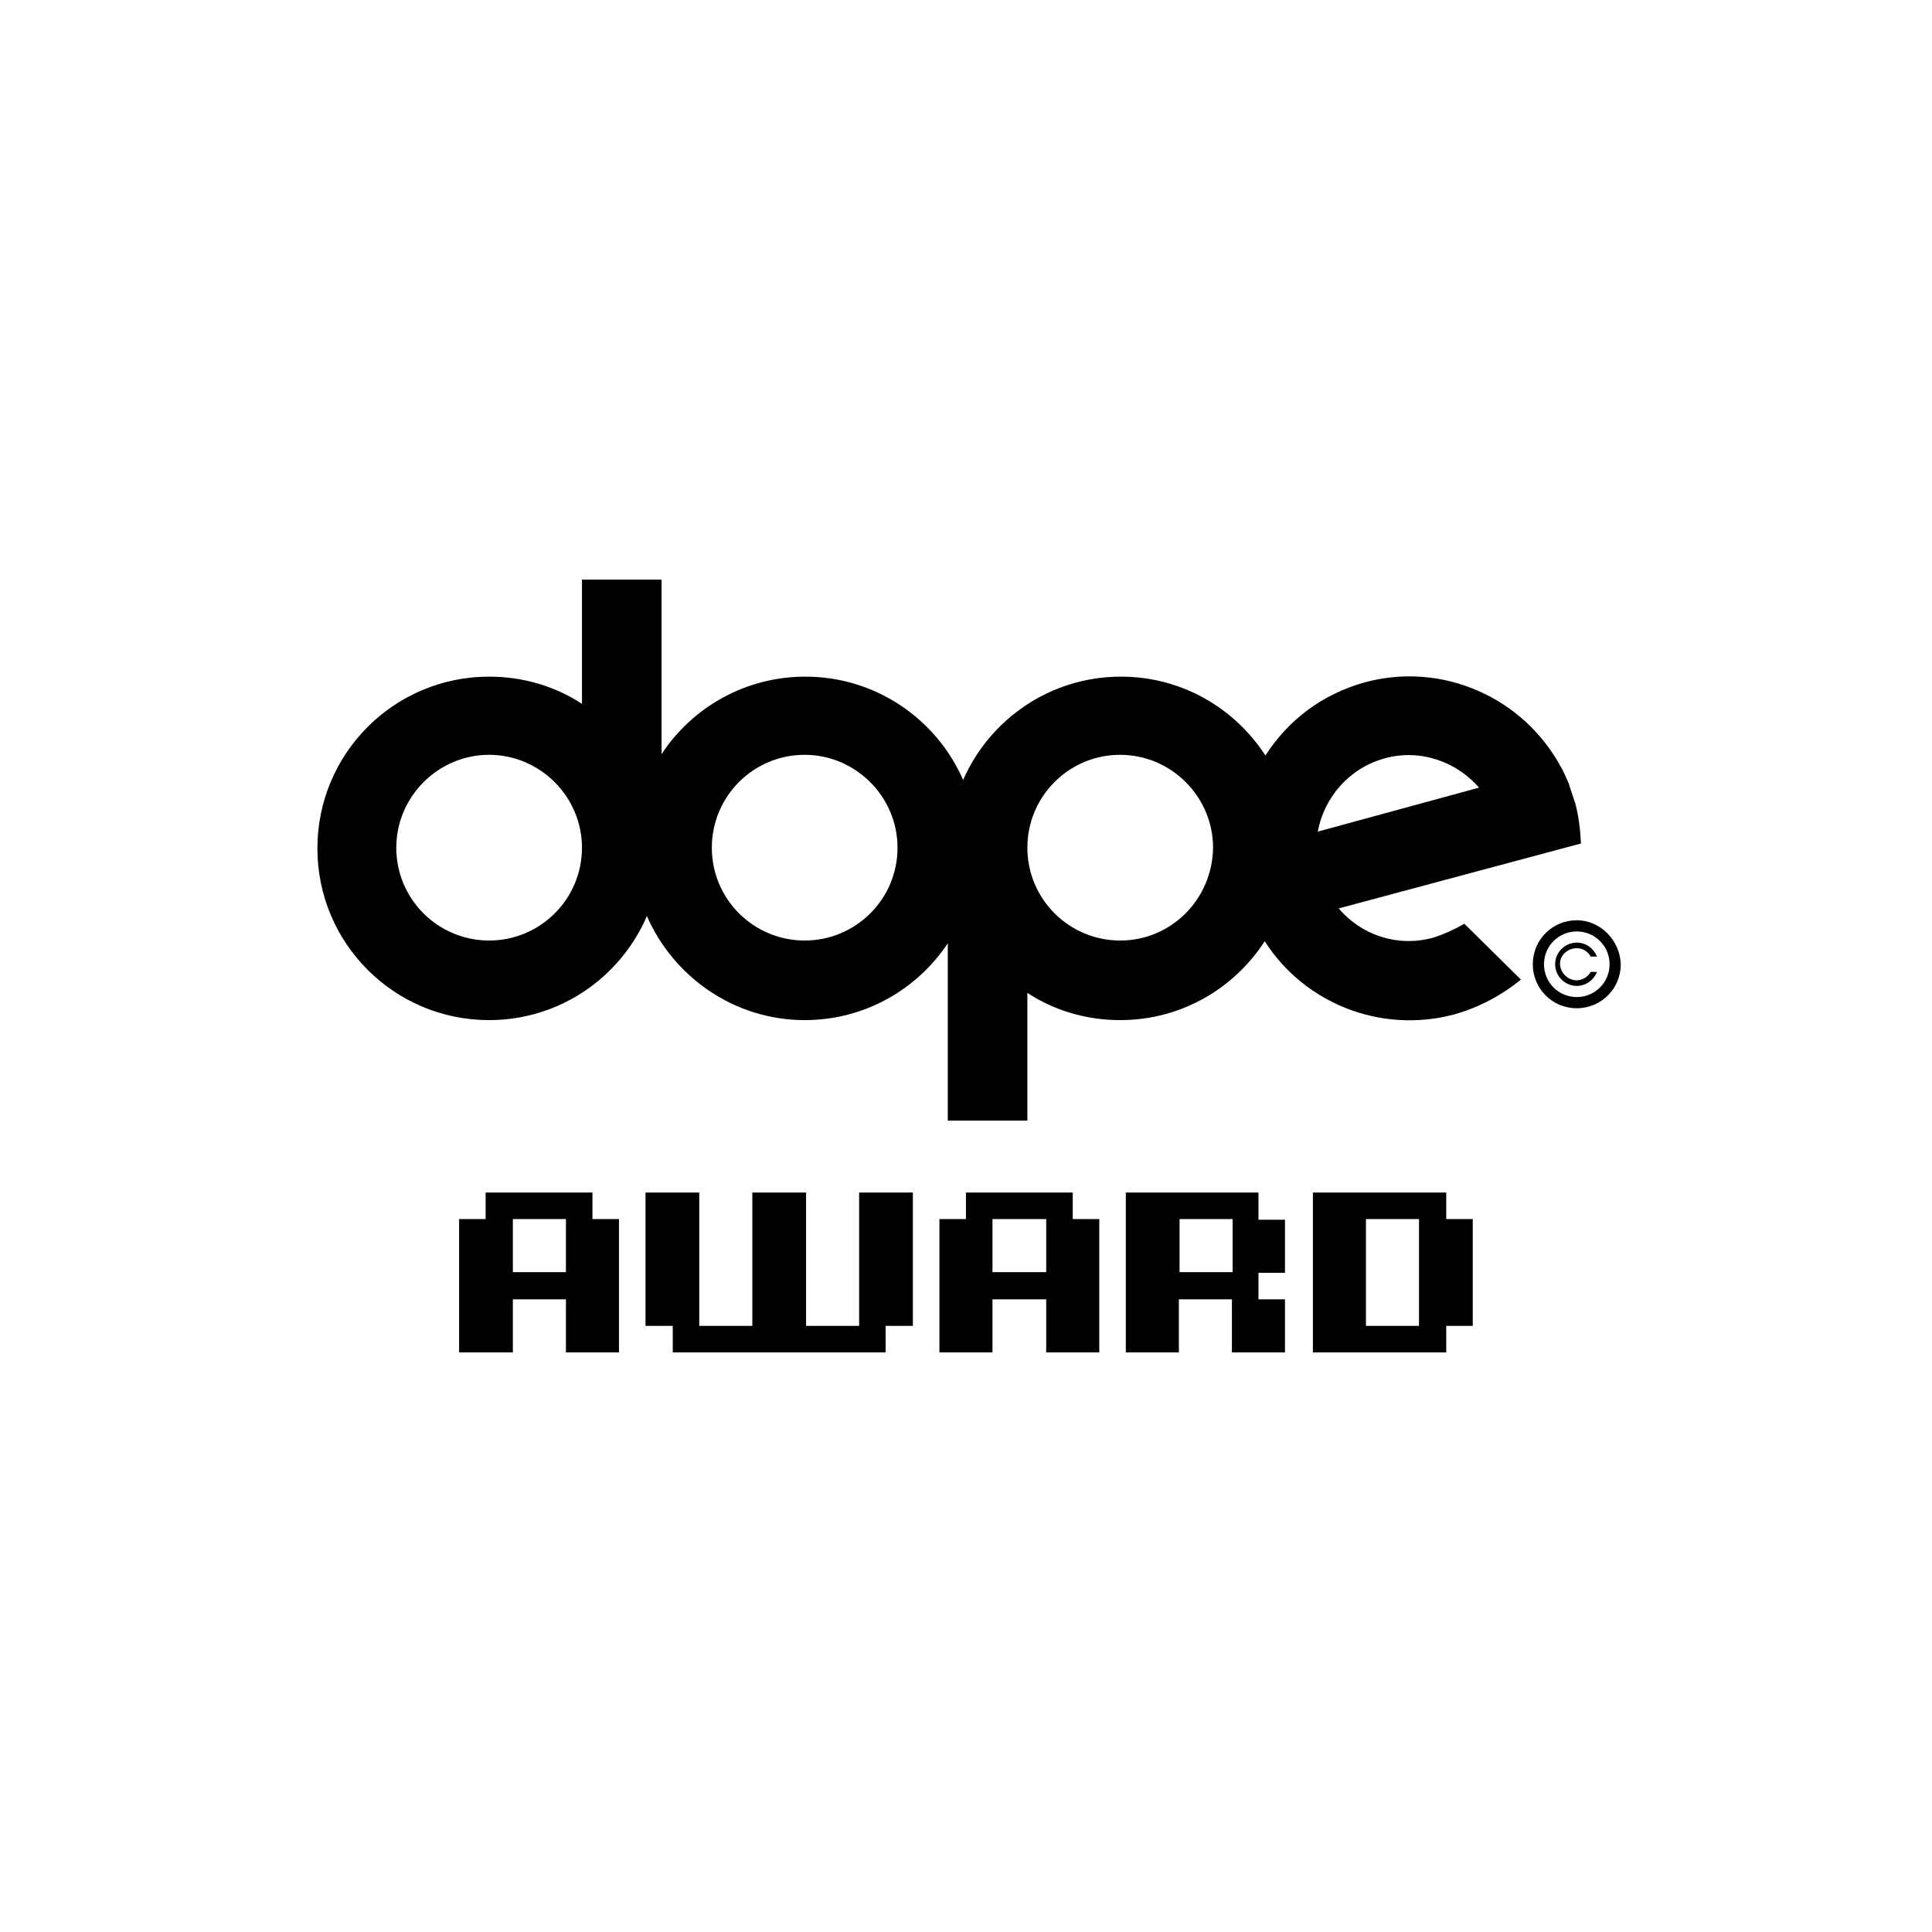
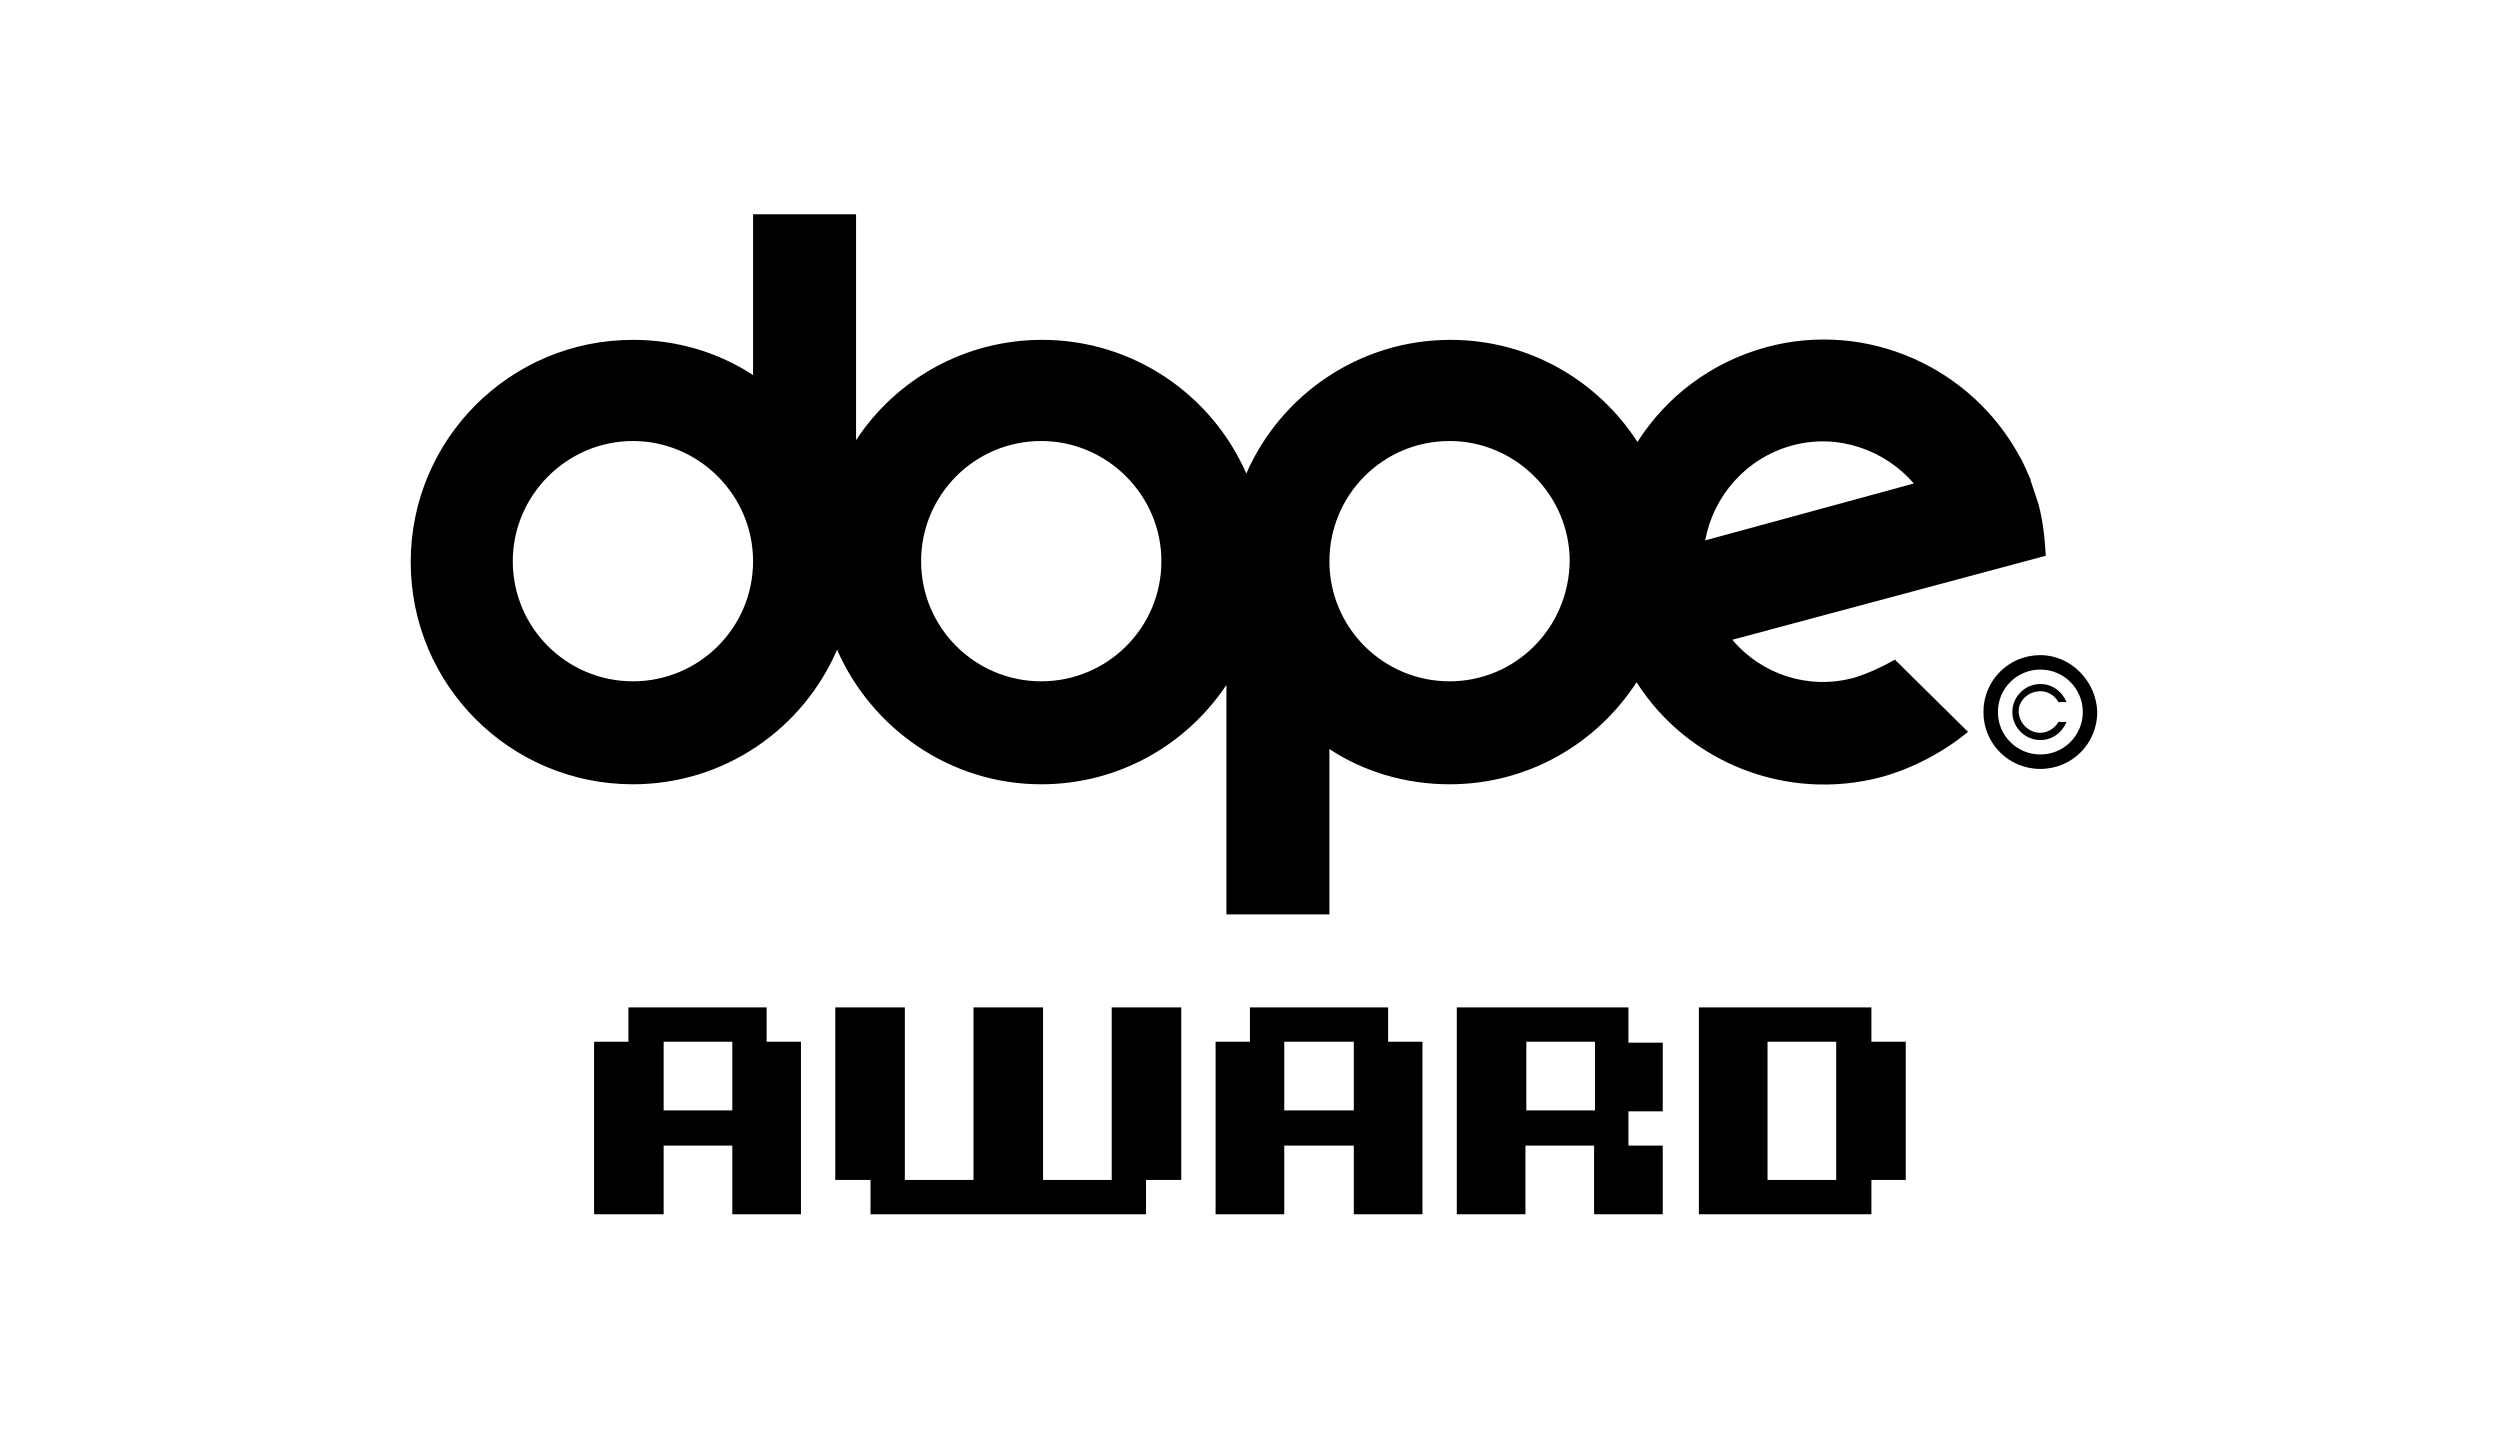
- <svg xmlns="http://www.w3.org/2000/svg" width="140" height="140" viewBox="0 0 140 140" fill="none">
-   <path d="M62.256 96.078V86.415H66.151V96.078H64.178V98H48.749V96.078H46.776V86.415H50.671V96.078H54.516V86.415H58.411V96.078H62.256ZM42.931 86.415V88.338H44.854V98H41.009V94.155H37.164V98H33.269V88.338H35.191V86.415H42.931ZM41.009 92.183V88.338H37.164V92.183H41.009ZM91.242 86.415H91.192V88.388H93.114V92.233H91.192V94.155H93.114V98H89.269V94.155H85.425V98H81.58V86.415H85.425H91.242ZM89.32 92.183V88.338H85.475V92.183H89.32ZM104.799 88.338H106.722V96.078H104.799V98H98.982H95.137V86.415H98.982H104.799V88.338ZM98.982 96.078H102.827V88.338H98.982V96.078ZM77.735 86.415V88.338H79.658V98H75.813V94.155H71.918V98H68.073V88.338H69.996V86.415H77.735ZM75.813 92.183V88.338H71.918V92.183H75.813ZM103.838 67.951C104.648 67.698 105.406 67.344 106.115 66.939L110.212 70.986C108.846 72.099 107.177 73.01 105.356 73.516C99.994 74.932 94.48 72.656 91.647 68.204C89.421 71.644 85.576 73.921 81.175 73.921C78.697 73.921 76.37 73.212 74.447 71.948V81.205H68.68V68.356C66.454 71.695 62.66 73.921 58.31 73.921C53.2 73.921 48.8 70.784 46.877 66.383C44.955 70.835 40.554 73.921 35.444 73.921C28.565 73.921 23 68.356 23 61.476C23 54.596 28.565 49.032 35.444 49.032C37.923 49.032 40.25 49.74 42.172 51.005V42H47.94V54.647C50.165 51.258 54.01 49.032 58.36 49.032C63.47 49.032 67.871 52.117 69.793 56.519C71.715 52.117 76.117 49.032 81.226 49.032C85.627 49.032 89.472 51.308 91.697 54.748C93.316 52.219 95.795 50.296 98.931 49.436C104.597 47.919 110.415 50.6 113.096 55.557C113.349 55.962 113.5 56.417 113.703 56.822V56.873C113.855 57.328 114.006 57.783 114.158 58.239C114.411 59.2 114.512 60.161 114.563 61.122L97.009 65.827C98.628 67.749 101.258 68.659 103.838 67.951ZM35.444 68.154C39.137 68.154 42.172 65.169 42.172 61.425C42.172 57.733 39.137 54.697 35.444 54.697C31.752 54.697 28.716 57.733 28.716 61.425C28.716 65.169 31.752 68.154 35.444 68.154ZM58.31 68.154C62.003 68.154 65.038 65.169 65.038 61.425C65.038 57.733 62.003 54.697 58.31 54.697C54.566 54.697 51.582 57.733 51.582 61.425C51.582 65.169 54.617 68.154 58.31 68.154ZM81.175 68.154C84.868 68.154 87.853 65.169 87.903 61.425C87.903 57.733 84.868 54.697 81.175 54.697C77.432 54.697 74.447 57.733 74.447 61.425C74.447 65.169 77.482 68.154 81.175 68.154ZM100.348 54.95C97.768 55.658 95.947 57.783 95.491 60.262L107.177 57.075C105.558 55.203 102.928 54.242 100.348 54.95ZM114.259 66.686C115.979 66.686 117.396 68.154 117.446 69.874C117.446 71.644 116.03 73.061 114.259 73.061C112.489 73.061 111.072 71.644 111.072 69.874C111.072 68.103 112.489 66.686 114.259 66.686ZM114.259 72.251C115.575 72.251 116.637 71.189 116.637 69.874C116.637 68.558 115.575 67.496 114.259 67.496C112.944 67.496 111.882 68.558 111.882 69.874C111.882 71.189 112.944 72.251 114.259 72.251ZM114.259 68.71C113.602 68.71 113.045 69.216 113.045 69.823C113.045 70.481 113.602 71.037 114.259 71.037C114.664 71.037 115.069 70.784 115.271 70.43H115.726C115.473 71.037 114.917 71.442 114.259 71.442C113.399 71.442 112.691 70.734 112.691 69.874C112.691 69.014 113.399 68.305 114.259 68.305C114.917 68.305 115.473 68.71 115.726 69.317H115.271C115.069 68.963 114.715 68.71 114.259 68.71Z" fill="black" />
+ <svg xmlns="http://www.w3.org/2000/svg" width="140" height="80" viewBox="0 0 140 80" fill="none">
+   <path d="M62.256 66.078V56.416H66.151V66.078H64.178V68H48.749V66.078H46.776V56.416H50.671V66.078H54.516V56.416H58.411V66.078H62.256ZM42.931 56.416V58.338H44.854V68H41.009V64.155H37.164V68H33.269V58.338H35.191V56.416H42.931ZM41.009 62.182V58.338H37.164V62.182H41.009ZM91.242 56.416H91.192V58.388H93.114V62.233H91.192V64.155H93.114V68H89.269V64.155H85.425V68H81.58V56.416H85.425H91.242ZM89.32 62.182V58.338H85.475V62.182H89.32ZM104.799 58.338H106.722V66.078H104.799V68H98.982H95.137V56.416H98.982H104.799V58.338ZM98.982 66.078H102.827V58.338H98.982V66.078ZM77.735 56.416V58.338H79.658V68H75.813V64.155H71.918V68H68.073V58.338H69.996V56.416H77.735ZM75.813 62.182V58.338H71.918V62.182H75.813ZM103.838 37.951C104.648 37.698 105.406 37.344 106.115 36.94L110.212 40.986C108.846 42.099 107.177 43.01 105.356 43.516C99.994 44.932 94.48 42.656 91.647 38.204C89.421 41.644 85.576 43.92 81.175 43.92C78.697 43.92 76.37 43.212 74.447 41.948V51.205H68.68V38.356C66.454 41.695 62.66 43.92 58.31 43.92C53.2 43.92 48.8 40.784 46.877 36.383C44.955 40.835 40.554 43.92 35.444 43.92C28.565 43.92 23 38.356 23 31.476C23 24.596 28.565 19.032 35.444 19.032C37.923 19.032 40.25 19.74 42.172 21.005V12H47.94V24.647C50.165 21.258 54.01 19.032 58.36 19.032C63.47 19.032 67.871 22.117 69.793 26.518C71.715 22.117 76.117 19.032 81.226 19.032C85.627 19.032 89.472 21.308 91.697 24.748C93.316 22.219 95.795 20.296 98.931 19.436C104.597 17.919 110.415 20.6 113.096 25.557C113.349 25.962 113.5 26.417 113.703 26.822V26.873C113.855 27.328 114.006 27.783 114.158 28.238C114.411 29.2 114.512 30.161 114.563 31.122L97.009 35.827C98.628 37.749 101.258 38.659 103.838 37.951ZM35.444 38.154C39.137 38.154 42.172 35.169 42.172 31.425C42.172 27.733 39.137 24.697 35.444 24.697C31.752 24.697 28.716 27.733 28.716 31.425C28.716 35.169 31.752 38.154 35.444 38.154ZM58.31 38.154C62.003 38.154 65.038 35.169 65.038 31.425C65.038 27.733 62.003 24.697 58.31 24.697C54.566 24.697 51.582 27.733 51.582 31.425C51.582 35.169 54.617 38.154 58.31 38.154ZM81.175 38.154C84.868 38.154 87.853 35.169 87.903 31.425C87.903 27.733 84.868 24.697 81.175 24.697C77.432 24.697 74.447 27.733 74.447 31.425C74.447 35.169 77.482 38.154 81.175 38.154ZM100.348 24.95C97.768 25.659 95.947 27.783 95.491 30.262L107.177 27.075C105.558 25.203 102.928 24.242 100.348 24.95ZM114.259 36.687C115.979 36.687 117.396 38.154 117.446 39.873C117.446 41.644 116.03 43.06 114.259 43.06C112.489 43.06 111.072 41.644 111.072 39.873C111.072 38.103 112.489 36.687 114.259 36.687ZM114.259 42.251C115.575 42.251 116.637 41.189 116.637 39.873C116.637 38.558 115.575 37.496 114.259 37.496C112.944 37.496 111.882 38.558 111.882 39.873C111.882 41.189 112.944 42.251 114.259 42.251ZM114.259 38.71C113.602 38.71 113.045 39.216 113.045 39.823C113.045 40.481 113.602 41.037 114.259 41.037C114.664 41.037 115.069 40.784 115.271 40.43H115.726C115.473 41.037 114.917 41.442 114.259 41.442C113.399 41.442 112.691 40.733 112.691 39.873C112.691 39.014 113.399 38.305 114.259 38.305C114.917 38.305 115.473 38.71 115.726 39.317H115.271C115.069 38.963 114.715 38.71 114.259 38.71Z" fill="black" />
</svg>
